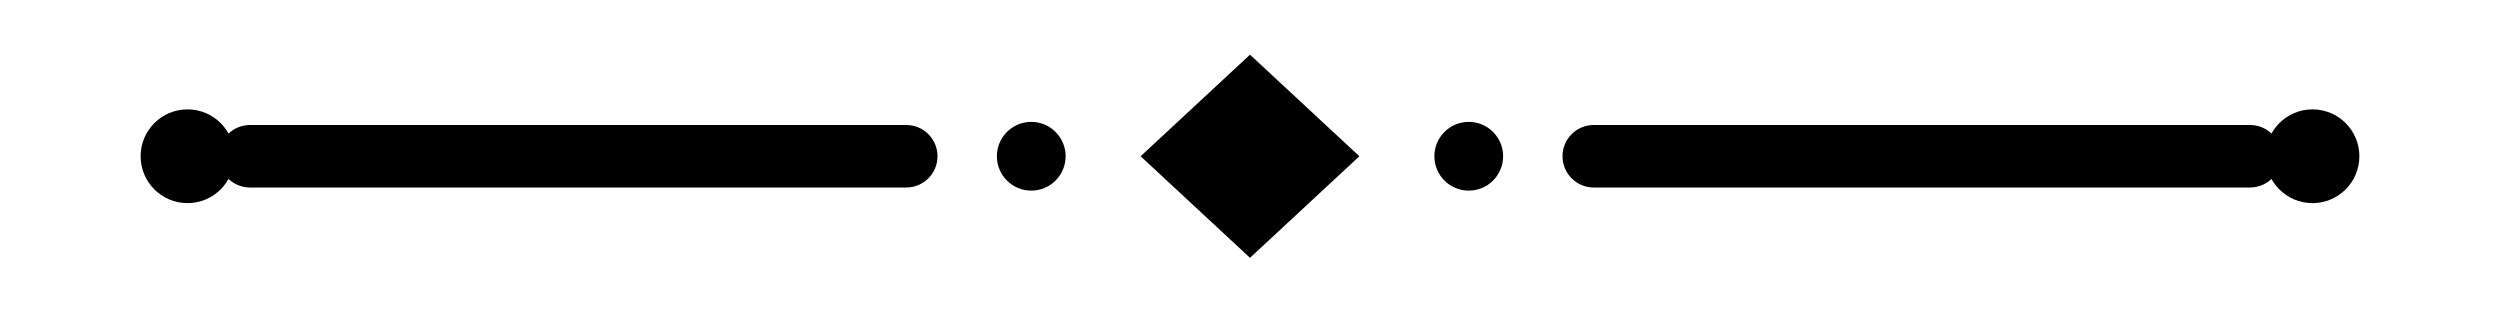
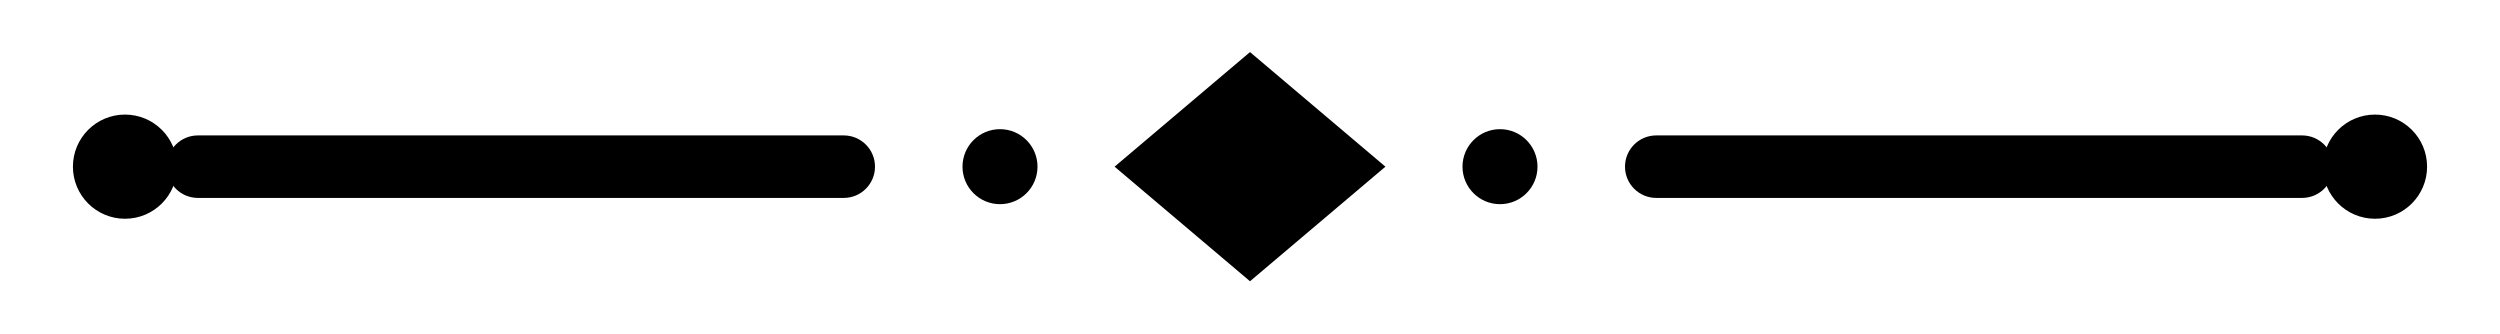
- <svg xmlns="http://www.w3.org/2000/svg" viewBox="0 0 160 20" fill="black">
-   <rect x="14" y="8" width="46" height="4" rx="2" />
-   <rect x="100" y="8" width="46" height="4" rx="2" />
-   <circle cx="12" cy="10" r="3" />
-   <circle cx="148" cy="10" r="3" />
-   <polygon points="80,3.5 87,10 80,16.5 73,10" />
-   <circle cx="66" cy="10" r="2.2" />
-   <circle cx="94" cy="10" r="2.2" />
+ <svg xmlns="http://www.w3.org/2000/svg" viewBox="0 0 120 16" fill="black">
+   <rect x="8" y="6.5" width="34" height="3" rx="1.5" />
+   <rect x="78" y="6.5" width="34" height="3" rx="1.5" />
+   <circle cx="6" cy="8" r="2.5" />
+   <circle cx="114" cy="8" r="2.5" />
+   <circle cx="48" cy="8" r="1.8" />
+   <circle cx="72" cy="8" r="1.8" />
+   <polygon points="60,2.5 66.5,8 60,13.5 53.5,8" />
</svg>
